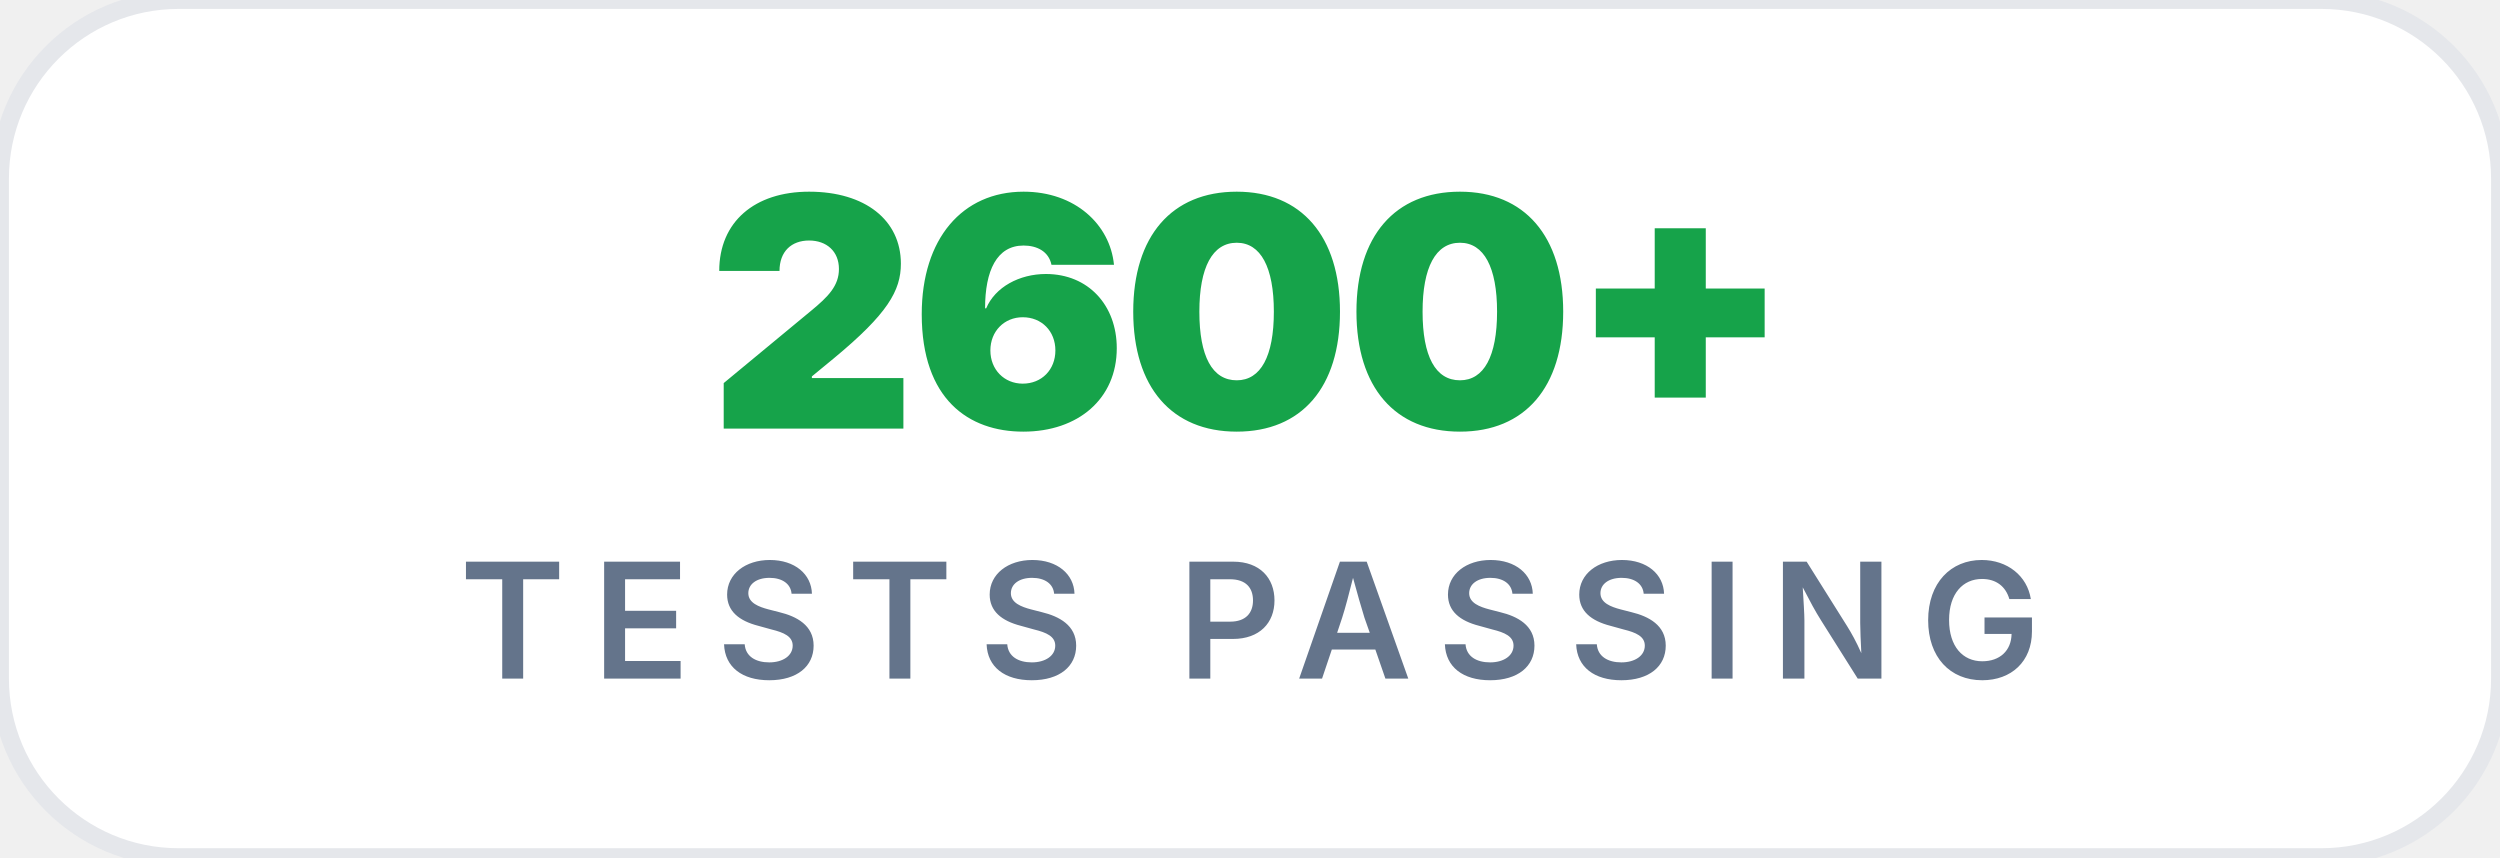
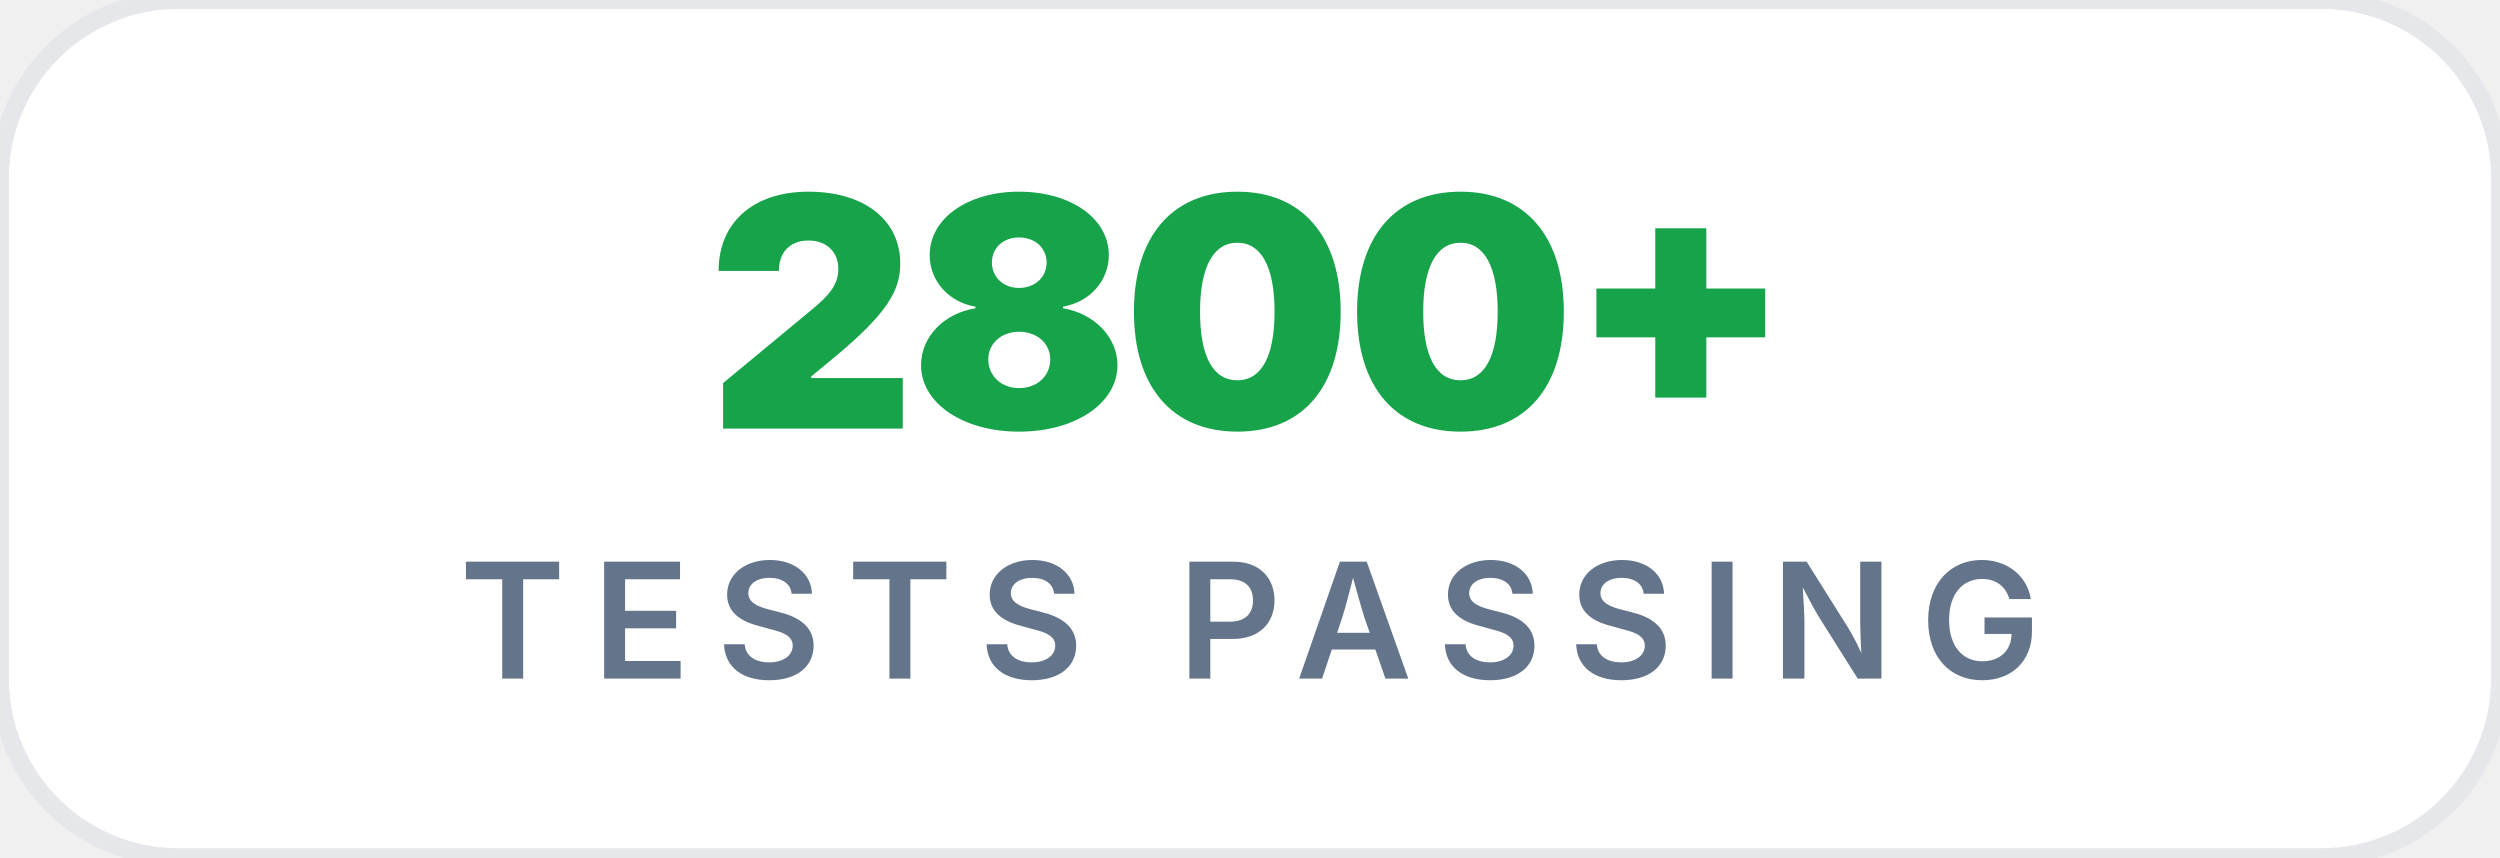
- <svg xmlns="http://www.w3.org/2000/svg" viewBox="0 0 140 48" fill="none" role="img" aria-label="TESTS PASSING: 2600+">
+ <svg xmlns="http://www.w3.org/2000/svg" viewBox="0 0 140 48" fill="none" role="img" aria-label="TESTS PASSING: 2800+">
  <rect x="0" y="0" width="140" height="48" rx="10" fill="#FFFFFF" stroke="#E5E7EB" stroke-width="1" />
-   <text x="70" y="24" fill="#16A34A" font-family="ui-sans-serif, -apple-system, &quot;Segoe UI&quot;, Inter, system-ui, sans-serif" font-size="18" font-weight="900" text-anchor="middle" letter-spacing="-0.3">2600+</text>
+   <text x="70" y="24" fill="#16A34A" font-family="ui-sans-serif, -apple-system, &quot;Segoe UI&quot;, Inter, system-ui, sans-serif" font-size="18" font-weight="900" text-anchor="middle" letter-spacing="-0.3">2800+</text>
  <text x="70" y="38" fill="#64748B" font-family="ui-sans-serif, -apple-system, &quot;Segoe UI&quot;, Inter, system-ui, sans-serif" font-size="9" font-weight="600" text-anchor="middle" letter-spacing="1.5">TESTS PASSING</text>
</svg>
